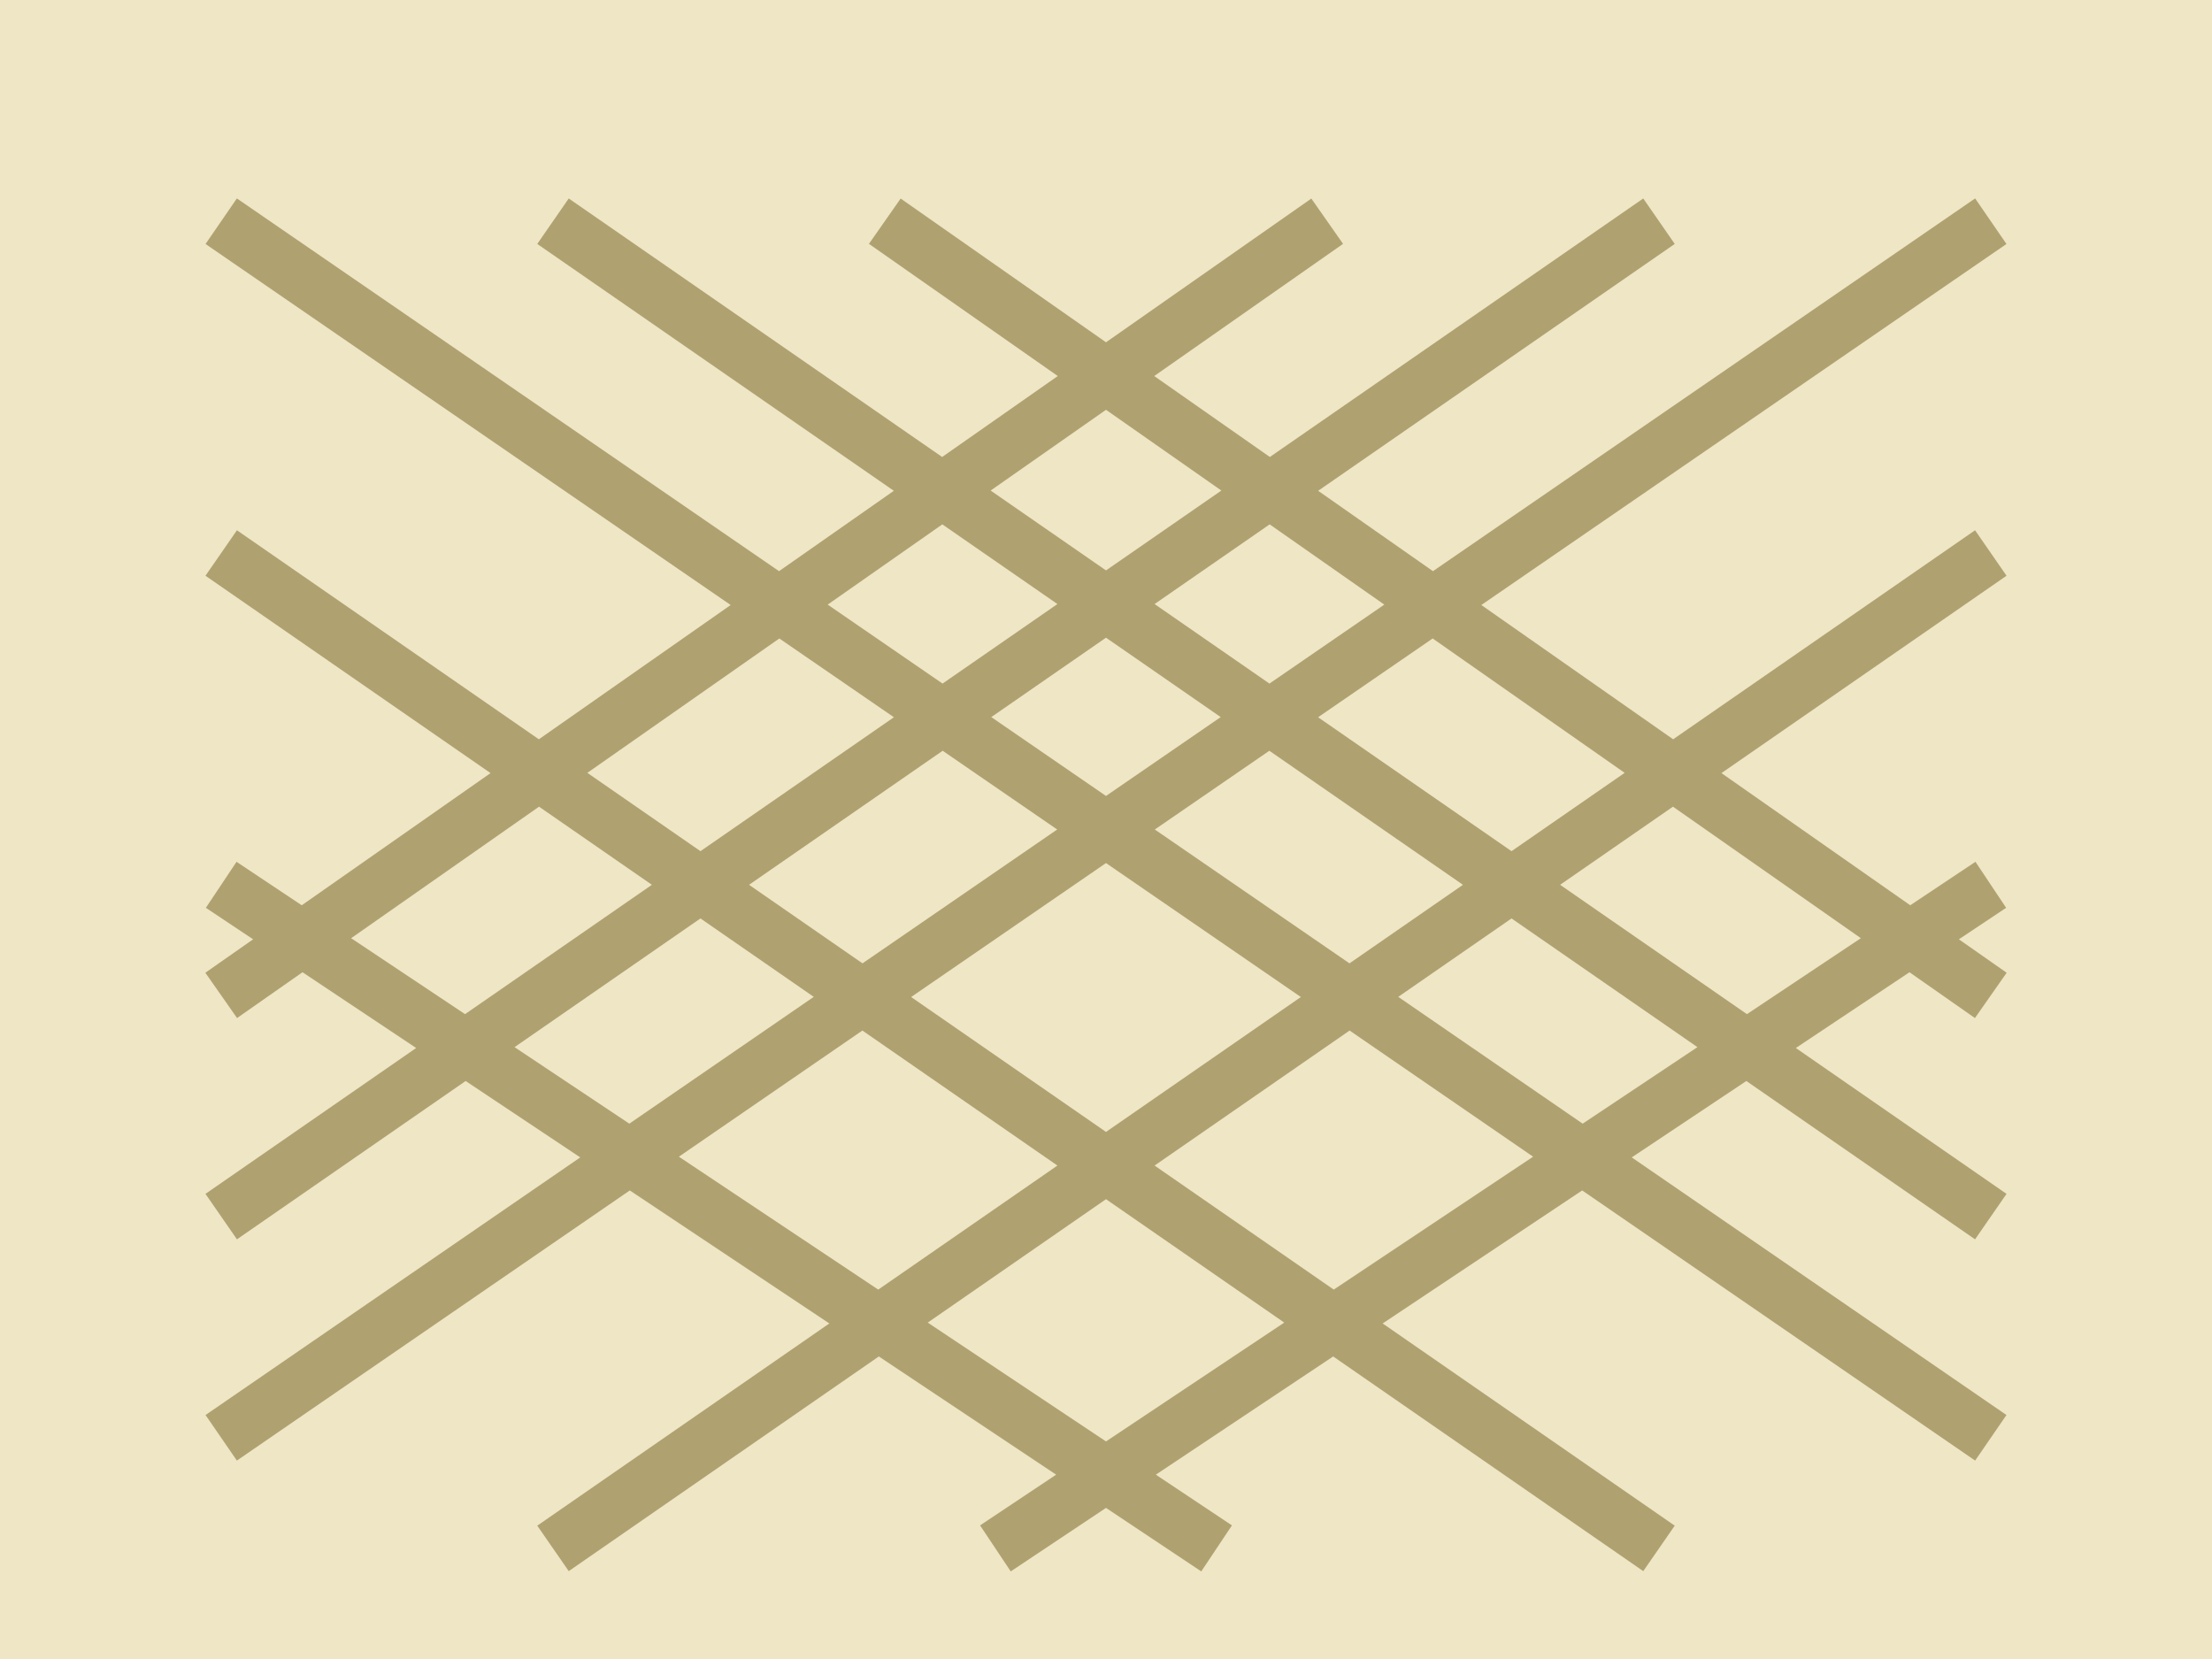
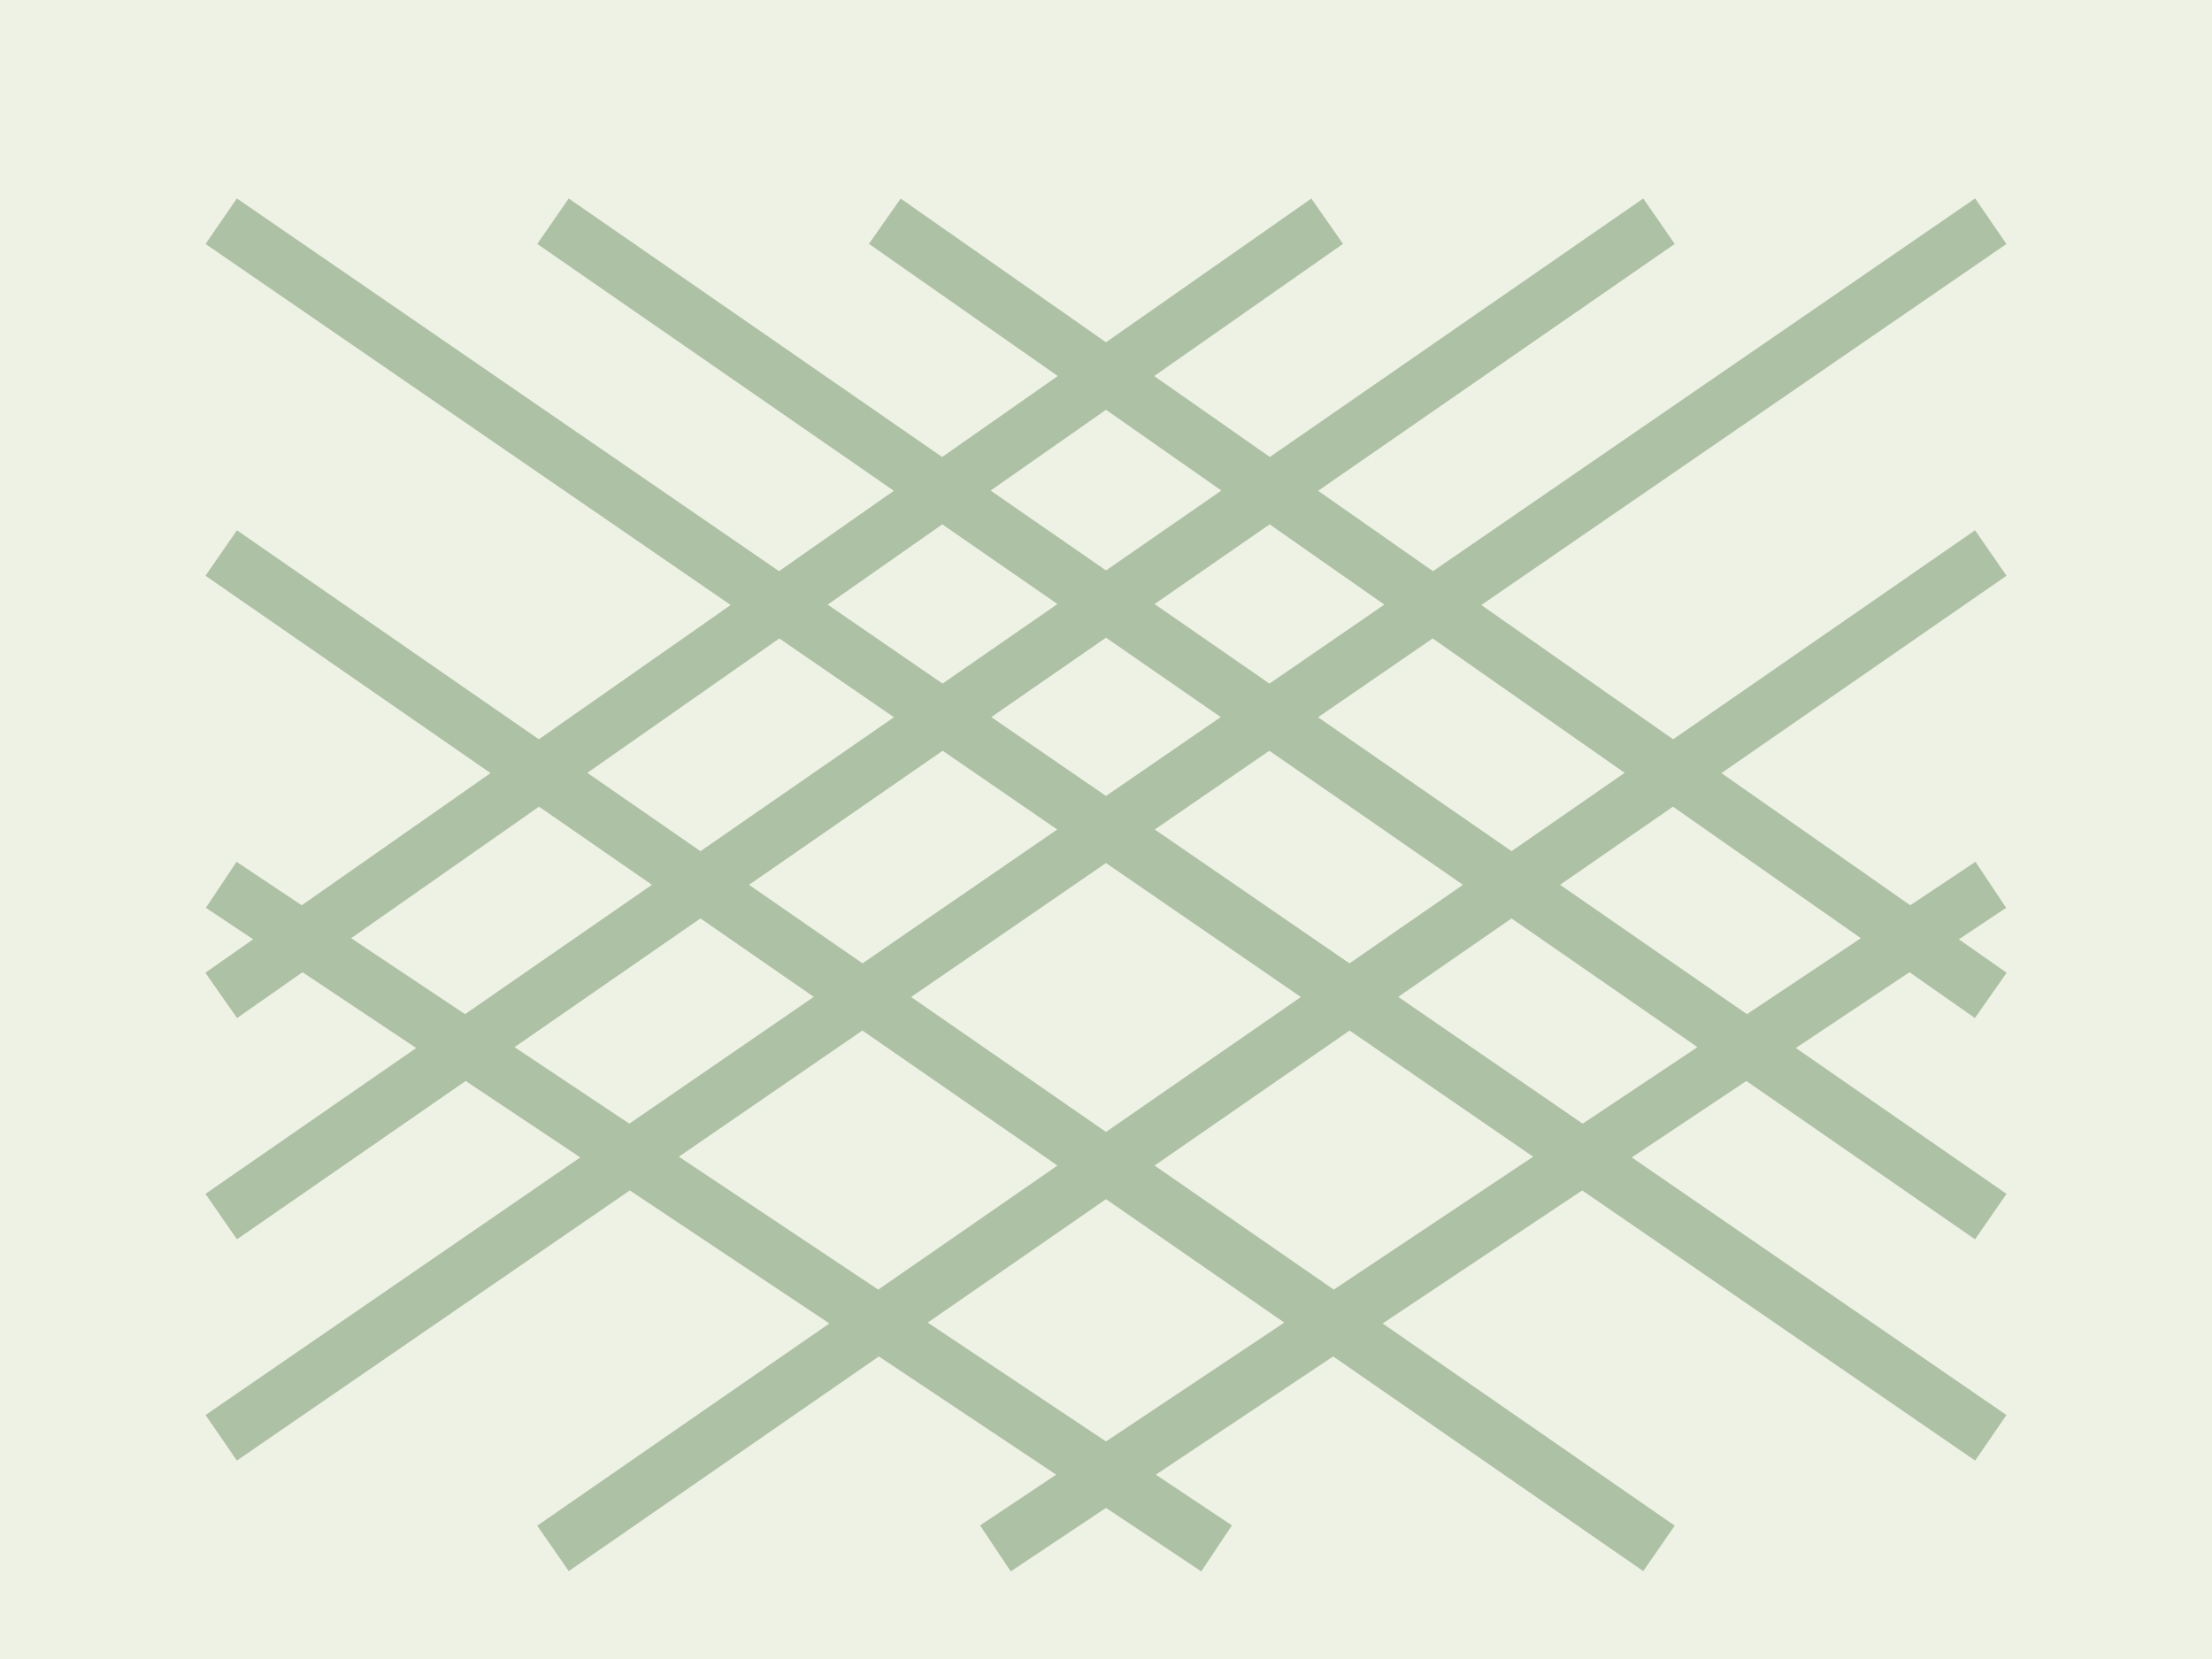
<svg xmlns="http://www.w3.org/2000/svg" viewBox="0 0 400 300">
-   <rect width="400" height="300" fill="#efe6c6" />
-   <g fill="none" stroke="#7a6a2a" stroke-width="10" opacity=".55">
+   <rect width="400" height="300" fill="#eef2e4" />
+   <g fill="none" stroke="#4a7a45" stroke-width="10" opacity=".4">
    <path d="M40 40l320 220M40 100l260 180M40 160l180 120M100 40l260 180M160 40l200 140M360 40L40 260M360 100L100 280M360 160L180 280M300 40L40 220M240 40L40 180" />
  </g>
</svg>
